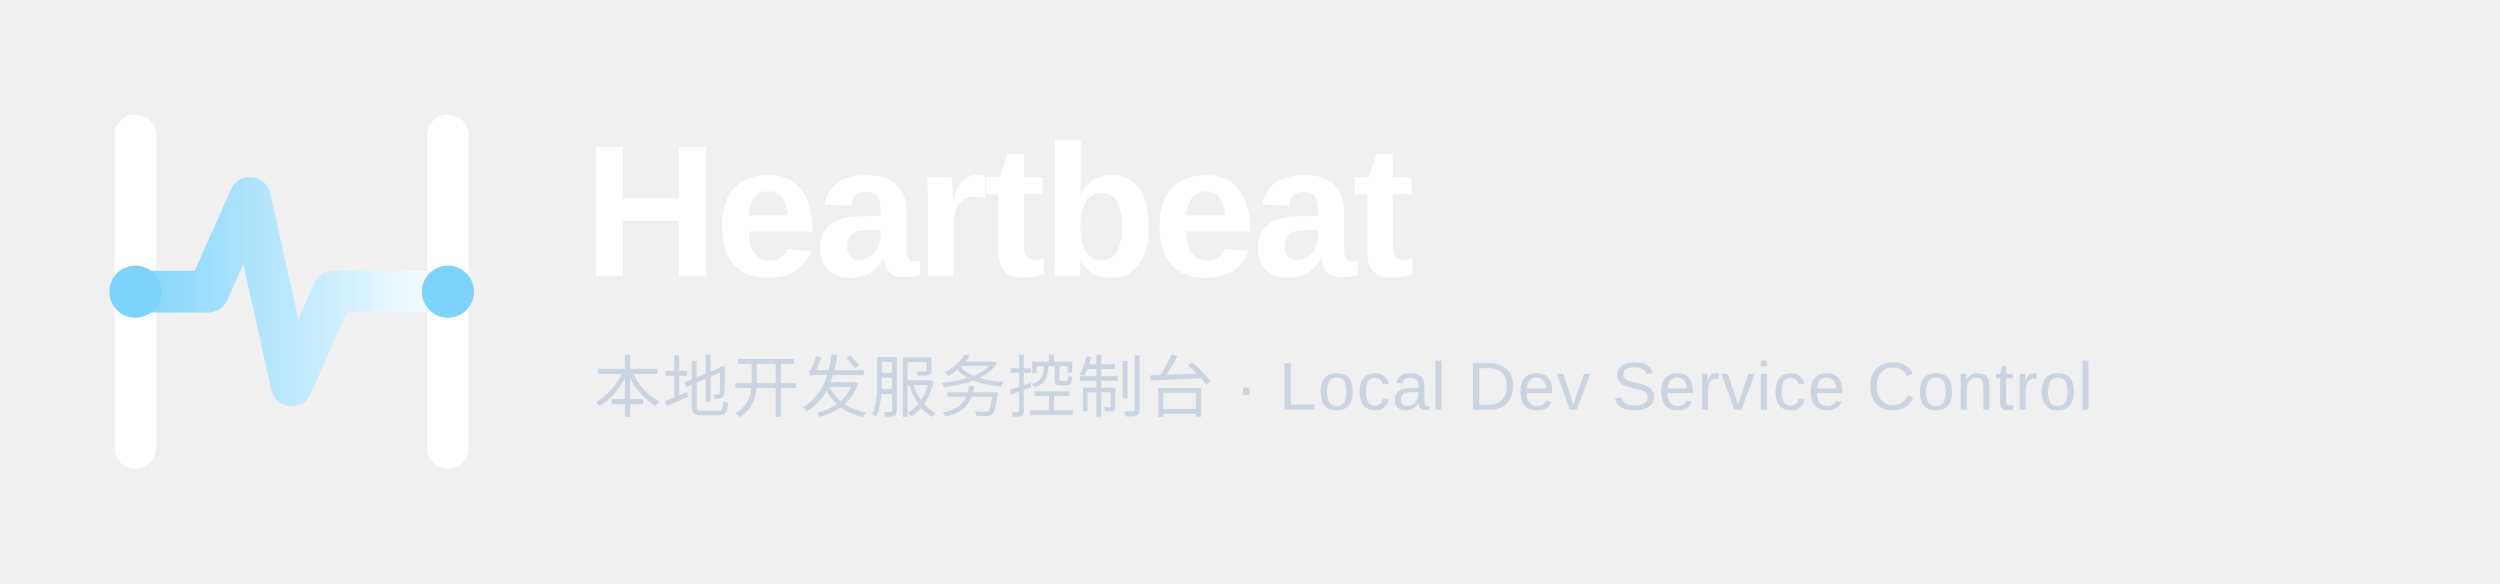
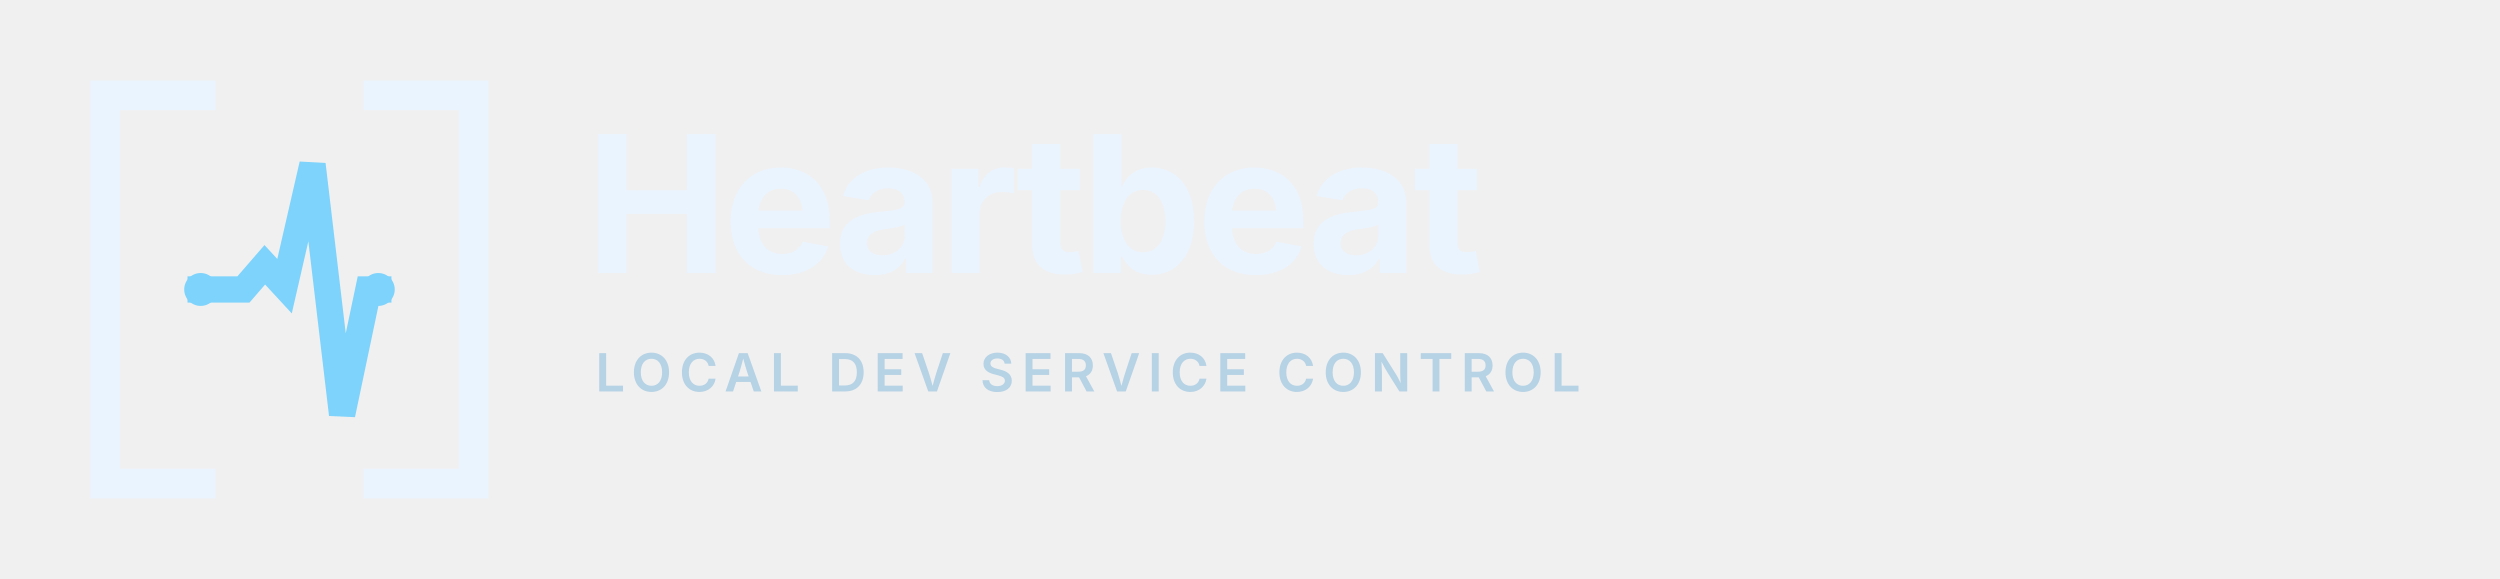
- <svg xmlns="http://www.w3.org/2000/svg" viewBox="0 0 480 112" role="img" aria-labelledby="title desc">
-   <defs>
-     <linearGradient id="pulse" x1="16" y1="48" x2="80" y2="48" gradientUnits="userSpaceOnUse">
-       <stop offset="0" stop-color="#7dd3fc" />
-       <stop offset="1" stop-color="#ffffff" />
-     </linearGradient>
-   </defs>
-   <g transform="translate(8 8)">
-     <path d="M18 18v60M78 18v60" fill="none" stroke="#ffffff" stroke-width="8" stroke-linecap="round" />
-     <path d="M18 48h14l8-18 8 36 8-18h22" fill="none" stroke="url(#pulse)" stroke-width="8" stroke-linecap="round" stroke-linejoin="round" />
-     <circle cx="18" cy="48" r="5" fill="#7dd3fc" />
-     <circle cx="78" cy="48" r="5" fill="#7dd3fc" />
+ <svg xmlns="http://www.w3.org/2000/svg" viewBox="0 0 760 176" role="img" aria-labelledby="title desc">
+   <g transform="translate(8 8) scale(.5)">
+     <path d="M106 42H48V278H106M214 42H272V278H214" fill="none" stroke="#eaf4ff" stroke-width="18" stroke-linecap="square" stroke-linejoin="miter" />
+     <path d="M106 160H132L145 145L157 158L174 84L192 236L208 160H214" fill="none" stroke="#7dd3fc" stroke-width="16" stroke-linecap="square" stroke-linejoin="miter" stroke-miterlimit="4" />
+     <circle cx="106" cy="160" r="10" fill="#7dd3fc" />
+     <circle cx="214" cy="160" r="10" fill="#7dd3fc" />
  </g>
-   <text x="112" y="53" fill="#ffffff" font-family="Arial, Helvetica, sans-serif" font-size="36" font-weight="700" letter-spacing="-0.8">Heartbeat</text>
-   <text x="114" y="79" fill="#cbd5e1" font-family="Arial, Helvetica, sans-serif" font-size="13" font-weight="500" letter-spacing="0.25">本地开发服务控制台 · Local Dev Service Control</text>
+   <text x="178" y="83" fill="#eaf4ff" font-family="Inter, Segoe UI, Arial, Helvetica, sans-serif" font-size="58" font-weight="700" letter-spacing="-1.5">Heartbeat</text>
+   <text x="181" y="119" fill="#b6d2e5" font-family="Inter, Segoe UI, Arial, Helvetica, sans-serif" font-size="16" font-weight="600" letter-spacing="2.3">LOCAL DEV SERVICE CONTROL</text>
</svg>
